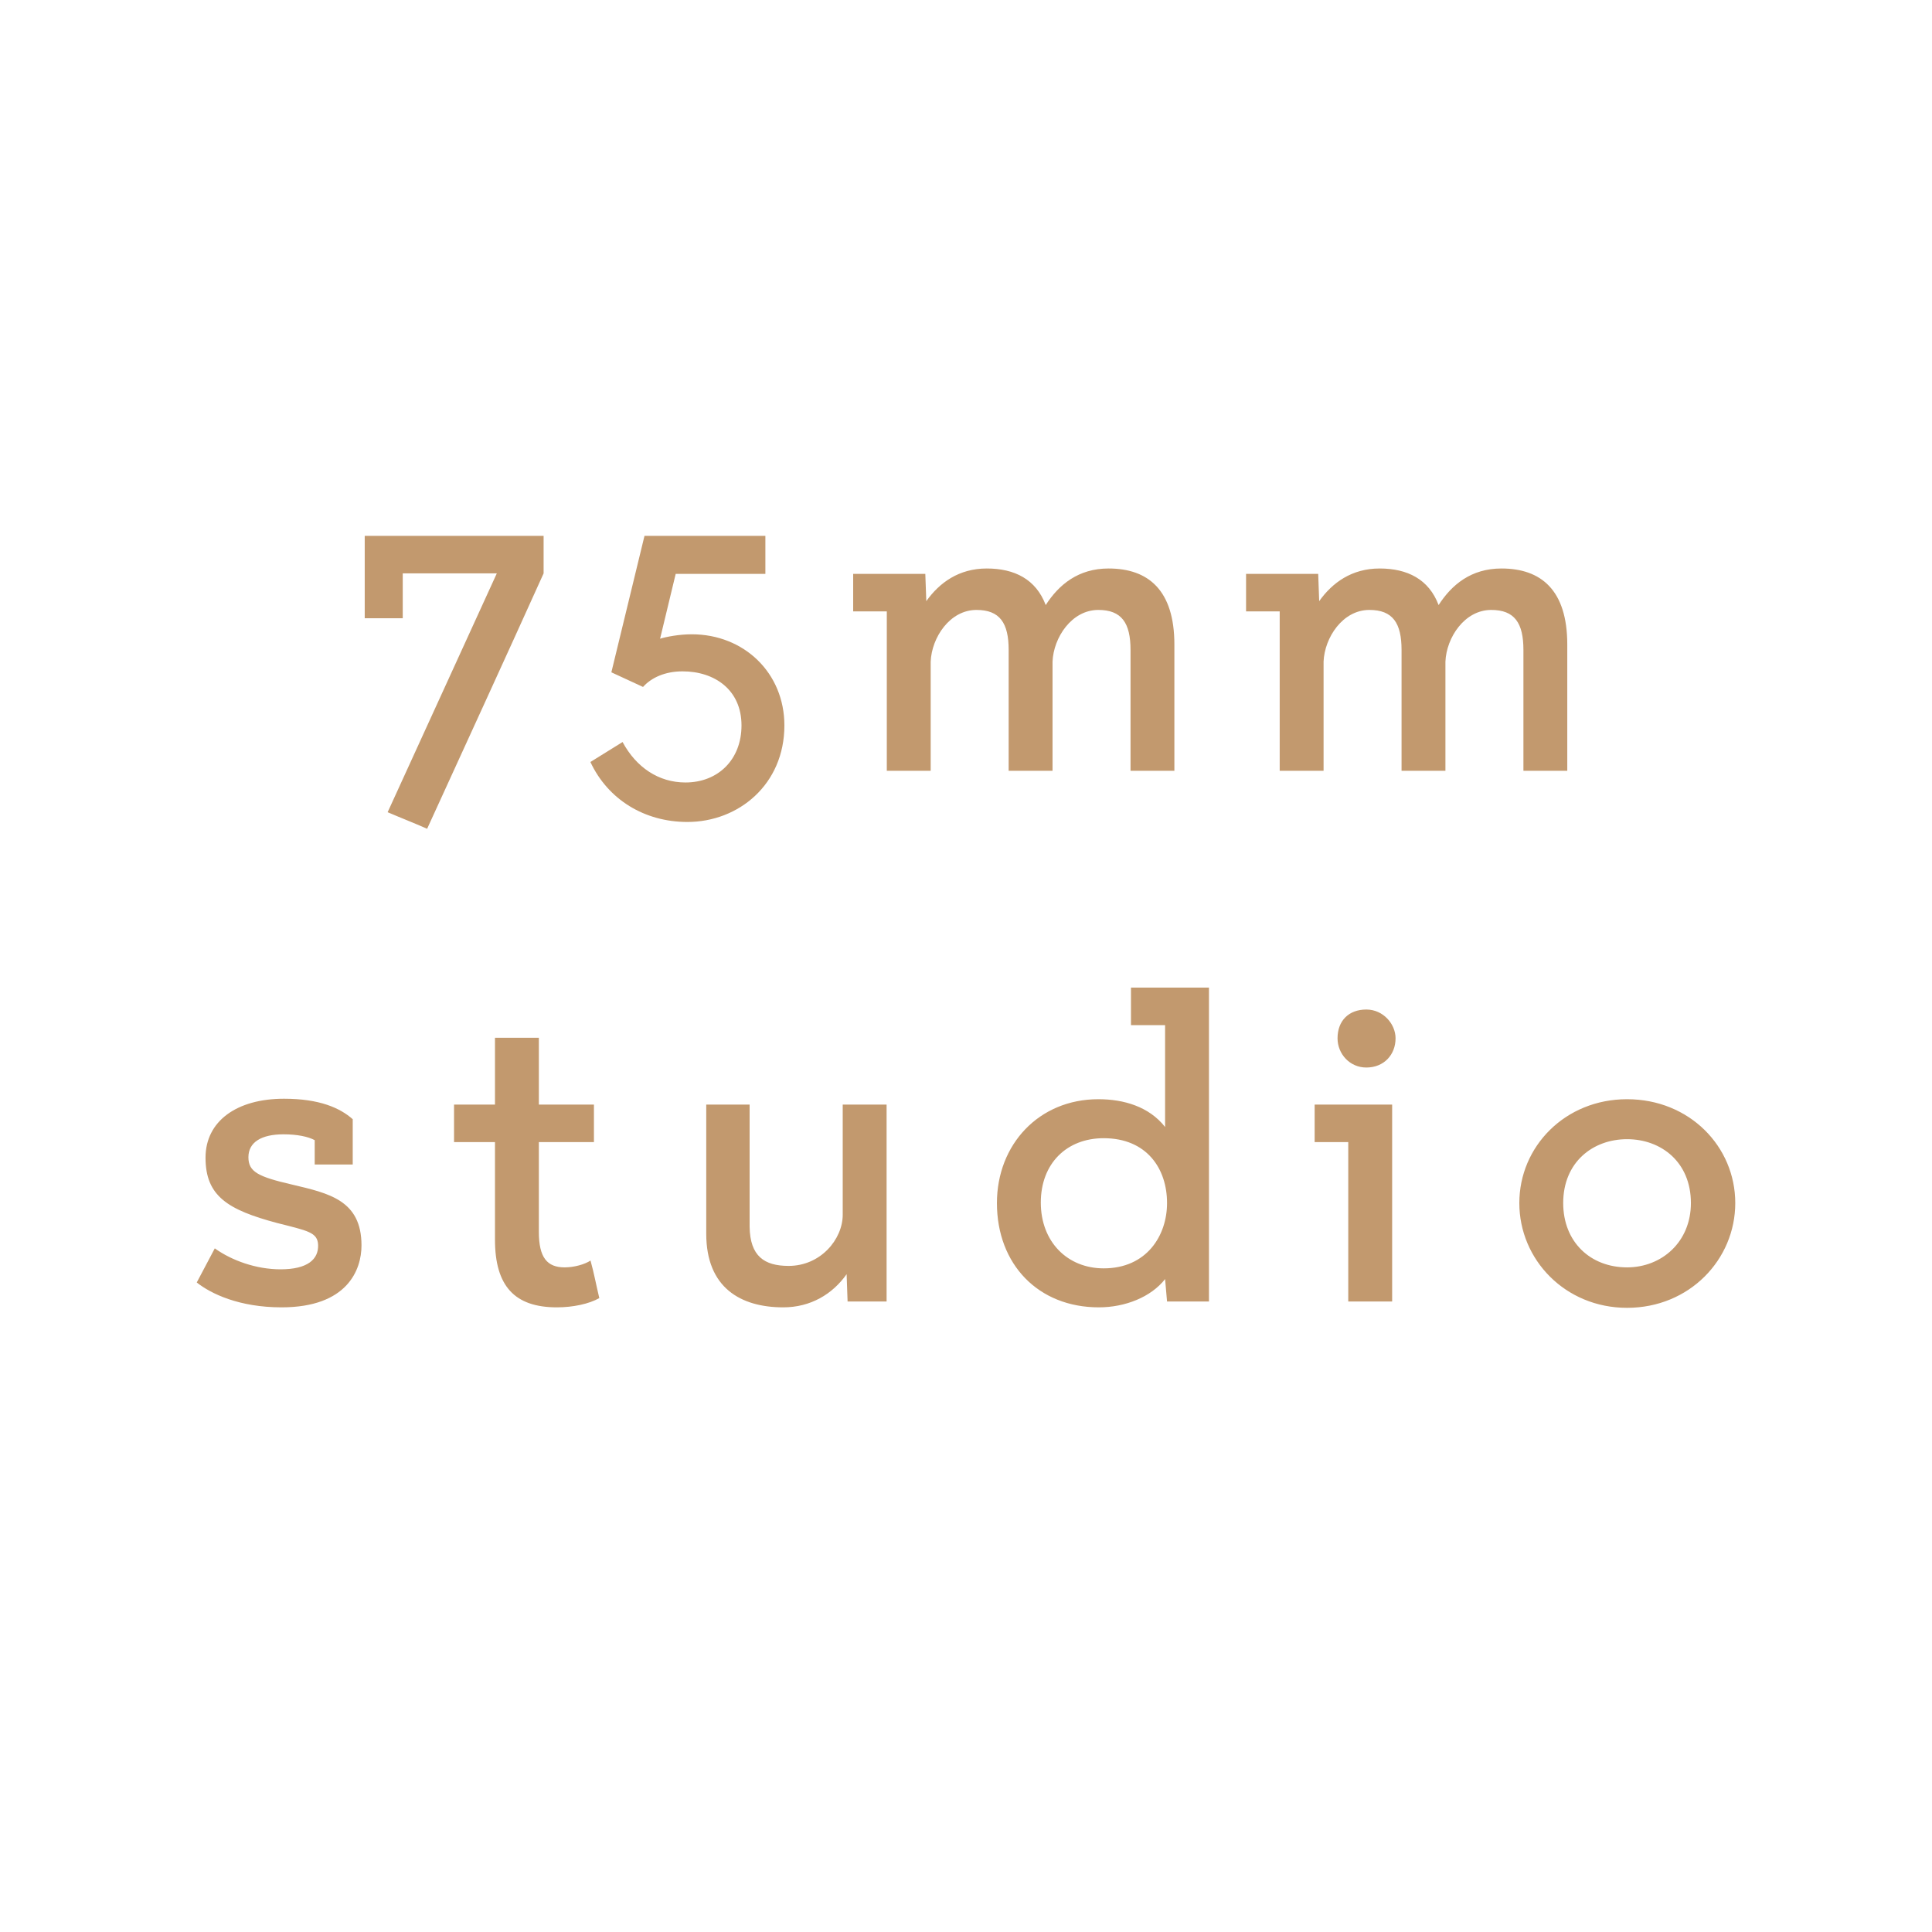
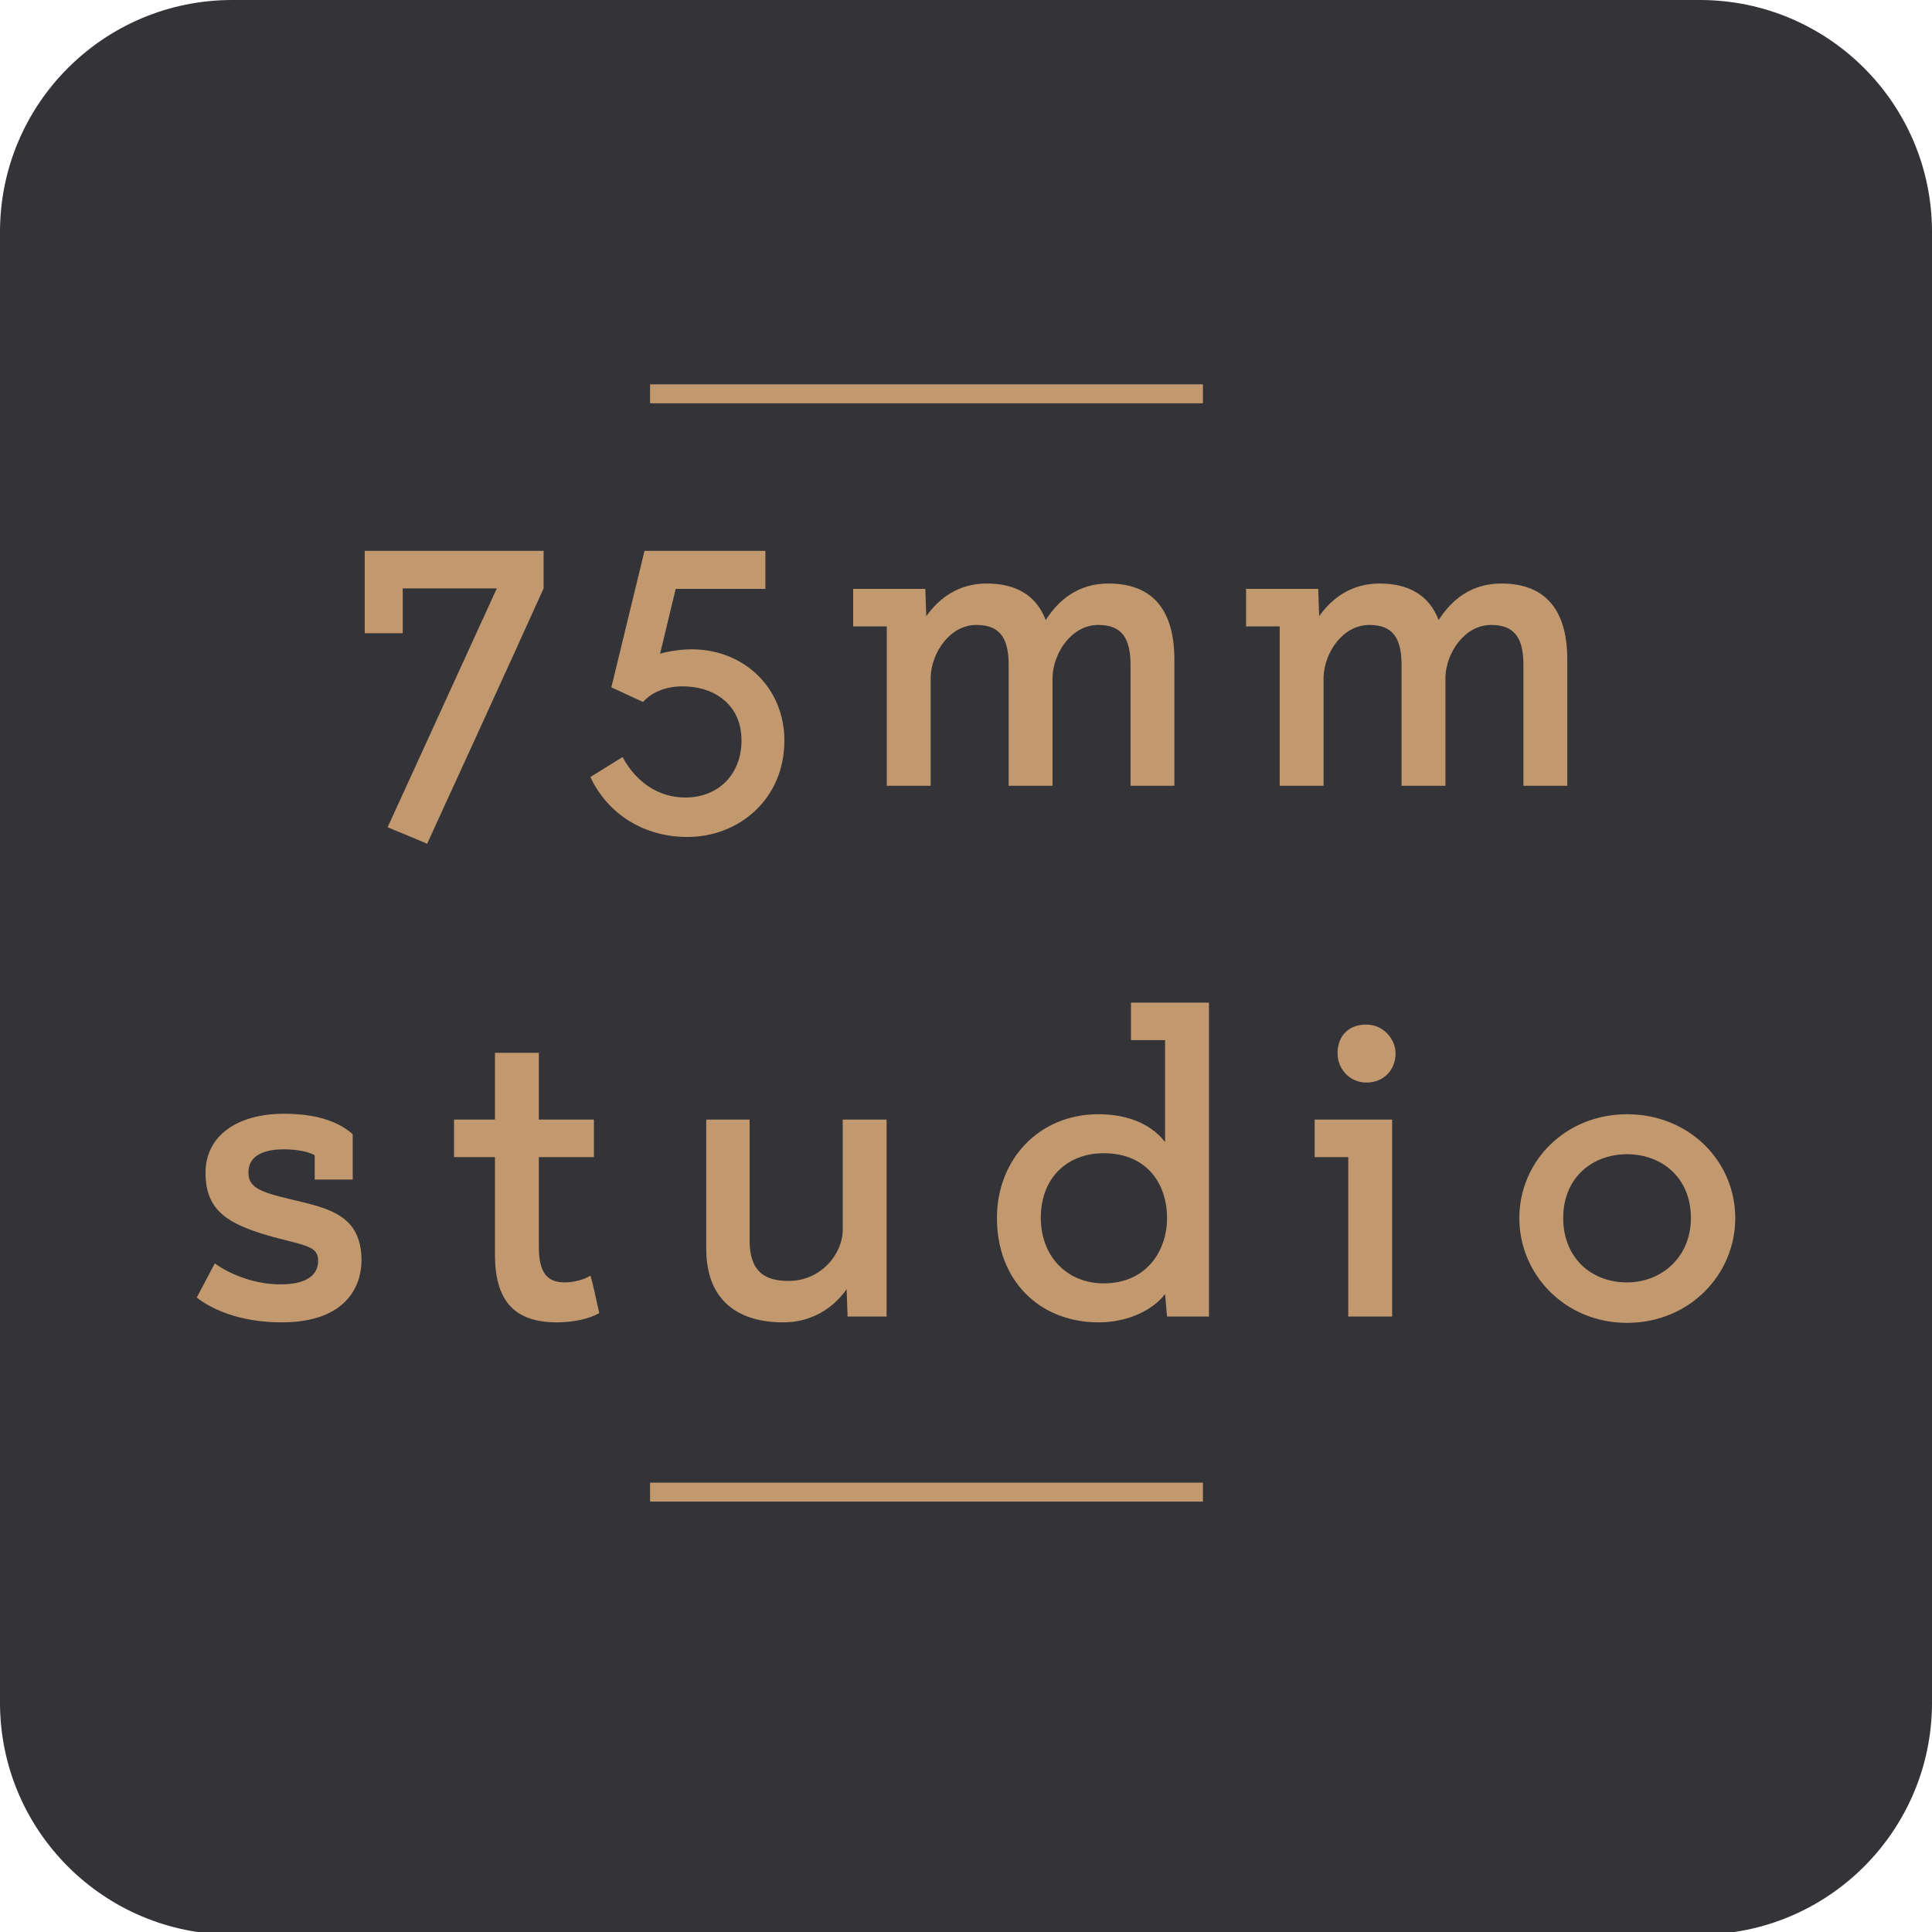
<svg xmlns="http://www.w3.org/2000/svg" version="1.1" width="100" height="100">
-   <g id="Layer1" name="Layer 1" opacity="1">
+   <g id="Layer1" name="Layer 2" opacity="1">
    <g id="Shape1">
-       <path id="shapePath1" d="M18.878,31.999 L20.846,31.999 L20.846,29.678 L25.715,29.678 L20.064,42.04 C20.77,42.343 21.426,42.595 22.108,42.898 C24.126,38.483 26.144,34.093 28.137,29.678 L28.137,27.735 L18.878,27.735 L18.878,31.999 M31.644,34.799 L33.283,35.556 C33.712,35.077 34.419,34.749 35.327,34.749 C36.992,34.749 38.38,35.708 38.38,37.549 C38.38,39.315 37.169,40.501 35.478,40.501 C34.091,40.501 32.93,39.719 32.224,38.407 L30.559,39.441 C31.467,41.384 33.359,42.545 35.579,42.545 C38.228,42.545 40.6,40.602 40.6,37.549 C40.6,34.825 38.506,32.831 35.806,32.831 C35.151,32.831 34.495,32.958 34.166,33.059 L34.974,29.703 L39.616,29.703 L39.616,27.735 L33.359,27.735 L31.644,34.799 M48.172,39.896 L48.172,34.244 C48.222,33.008 49.156,31.57 50.543,31.57 C51.754,31.57 52.208,32.251 52.208,33.639 L52.208,39.896 L54.479,39.896 L54.479,34.244 C54.529,33.008 55.463,31.57 56.85,31.57 C58.061,31.57 58.516,32.251 58.516,33.639 L58.516,39.896 L60.786,39.896 L60.786,33.361 C60.786,30.536 59.424,29.425 57.38,29.425 C55.816,29.425 54.807,30.258 54.126,31.318 C53.621,29.981 52.511,29.425 51.073,29.425 C49.635,29.425 48.626,30.157 47.945,31.116 L47.894,29.703 L44.16,29.703 L44.16,31.646 L45.901,31.646 L45.901,39.896 L48.172,39.896 M68.508,39.896 L68.508,34.244 C68.558,33.008 69.492,31.57 70.879,31.57 C72.09,31.57 72.544,32.251 72.544,33.639 L72.544,39.896 L74.815,39.896 L74.815,34.244 C74.866,33.008 75.799,31.57 77.187,31.57 C78.398,31.57 78.852,32.251 78.852,33.639 L78.852,39.896 L81.122,39.896 L81.122,33.361 C81.122,30.536 79.76,29.425 77.716,29.425 C76.152,29.425 75.143,30.258 74.462,31.318 C73.957,29.981 72.847,29.425 71.409,29.425 C69.971,29.425 68.962,30.157 68.281,31.116 L68.23,29.703 L64.496,29.703 L64.496,31.646 L66.237,31.646 L66.237,39.896 L68.508,39.896 Z" style="stroke:none;fill-rule:evenodd;fill:#c2996e;fill-opacity:1;" />
+       <path id="shapePath1" d="M0,12.004 C0,5.374 5.381,7.62939e-06 12.02,7.62939e-06 L87.981,7.62939e-06 C94.619,7.62939e-06 100,5.374 100,12.004 L100,88.129 C100,94.758 94.619,100.133 87.981,100.133 L12.02,100.133 C5.381,100.133 0,94.758 0,88.129 L0,12.004 Z" style="stroke:none;fill-rule:evenodd;fill:#333338;fill-opacity:1;" />
    </g>
+   </g>
+   <g id="Layer2" name="Layer 1" opacity="1">
    <g id="Shape2">
-       <path id="shapePath2" d="M14.346,63.303 C15.936,63.707 16.44,63.783 16.465,64.439 C16.491,65.17 15.936,65.7 14.523,65.7 C13.261,65.7 12,65.246 11.117,64.615 L10.184,66.381 C10.915,66.962 12.378,67.668 14.573,67.668 C17.979,67.668 18.711,65.725 18.711,64.464 C18.711,62.118 17.021,61.764 15.103,61.31 C13.362,60.907 12.858,60.654 12.858,59.897 C12.858,59.115 13.539,58.712 14.674,58.712 C15.406,58.712 15.961,58.838 16.289,59.014 L16.289,60.276 L18.257,60.276 L18.257,57.93 C17.601,57.349 16.541,56.87 14.7,56.87 C12.252,56.87 10.638,58.031 10.638,59.923 C10.638,61.916 11.798,62.622 14.346,63.303 M23.501,59.115 L25.62,59.115 L25.62,64.161 C25.62,66.558 26.629,67.668 28.824,67.668 C29.657,67.668 30.49,67.491 31.02,67.189 C30.868,66.558 30.742,65.877 30.565,65.246 C30.262,65.448 29.707,65.599 29.228,65.599 C28.32,65.599 27.891,65.095 27.891,63.758 L27.891,59.115 L30.742,59.115 L30.742,57.173 L27.891,57.173 L27.891,53.716 L25.62,53.716 L25.62,57.173 L23.501,57.173 L23.501,59.115 M45.89,67.365 L45.89,57.173 L43.619,57.173 L43.619,62.874 C43.619,64.136 42.484,65.523 40.819,65.523 C39.557,65.523 38.826,65.019 38.8,63.505 L38.8,57.173 L36.555,57.173 L36.555,63.858 C36.555,66.659 38.346,67.668 40.541,67.668 C41.954,67.668 43.089,66.987 43.821,65.952 L43.871,67.365 L45.89,67.365 M58.539,51.118 L58.539,53.06 L60.305,53.06 L60.305,58.333 C59.473,57.274 58.161,56.895 56.849,56.895 C53.771,56.895 51.601,59.242 51.601,62.269 C51.601,65.448 53.746,67.668 56.874,67.668 C58.237,67.668 59.574,67.138 60.305,66.205 L60.406,67.365 L62.576,67.365 L62.576,51.118 L58.539,51.118 M60.406,62.269 C60.406,63.959 59.347,65.65 57.127,65.65 C55.26,65.65 53.872,64.287 53.872,62.244 C53.872,60.225 55.209,58.913 57.127,58.913 C59.347,58.913 60.406,60.478 60.406,62.269 M72.057,67.365 L72.057,57.173 L68.046,57.173 L68.046,59.115 L69.786,59.115 L69.786,67.365 L72.057,67.365 M69.231,53.742 C69.231,54.549 69.862,55.255 70.72,55.255 C71.628,55.255 72.234,54.599 72.234,53.742 C72.234,53.01 71.603,52.253 70.72,52.253 C69.811,52.253 69.231,52.833 69.231,53.742 M78.64,62.269 C78.64,65.195 81.011,67.693 84.216,67.693 C87.445,67.693 89.817,65.195 89.817,62.269 C89.817,59.342 87.445,56.895 84.216,56.895 C81.011,56.895 78.64,59.342 78.64,62.269 M80.911,62.269 C80.911,60.15 82.45,58.964 84.216,58.964 C85.982,58.964 87.521,60.15 87.521,62.269 C87.521,64.287 86.007,65.599 84.216,65.599 C82.323,65.599 80.911,64.287 80.911,62.269 Z" style="stroke:none;fill-rule:evenodd;fill:#c2996e;fill-opacity:1;" />
+       <path id="shapePath2" d="M18.878,32.776 L20.846,32.776 L20.846,30.455 L25.715,30.455 L20.064,42.818 C20.77,43.12 21.426,43.373 22.108,43.675 C24.126,39.26 26.144,34.87 28.137,30.455 L28.137,28.513 L18.878,28.513 L18.878,32.776 M31.644,35.577 L33.283,36.334 C33.712,35.854 34.419,35.526 35.327,35.526 C36.992,35.526 38.38,36.485 38.38,38.327 C38.38,40.093 37.169,41.279 35.478,41.279 C34.091,41.279 32.93,40.496 32.224,39.185 L30.559,40.219 C31.467,42.162 33.359,43.322 35.579,43.322 C38.228,43.322 40.6,41.38 40.6,38.327 C40.6,35.602 38.506,33.609 35.806,33.609 C35.151,33.609 34.495,33.735 34.166,33.836 L34.974,30.48 L39.616,30.48 L39.616,28.513 L33.359,28.513 L31.644,35.577 M48.172,40.673 L48.172,35.022 C48.222,33.786 49.156,32.347 50.543,32.347 C51.754,32.347 52.208,33.029 52.208,34.416 L52.208,40.673 L54.479,40.673 L54.479,35.022 C54.529,33.786 55.463,32.347 56.85,32.347 C58.061,32.347 58.516,33.029 58.516,34.416 L58.516,40.673 L60.786,40.673 L60.786,34.139 C60.786,31.313 59.424,30.203 57.38,30.203 C55.816,30.203 54.807,31.036 54.126,32.095 C53.621,30.758 52.511,30.203 51.073,30.203 C49.635,30.203 48.626,30.935 47.945,31.893 L47.894,30.48 L44.16,30.48 L44.16,32.423 L45.901,32.423 L45.901,40.673 L48.172,40.673 M68.508,40.673 L68.508,35.022 C68.558,33.786 69.492,32.347 70.879,32.347 C72.09,32.347 72.544,33.029 72.544,34.416 L72.544,40.673 L74.815,40.673 L74.815,35.022 C74.866,33.786 75.799,32.347 77.187,32.347 C78.398,32.347 78.852,33.029 78.852,34.416 L78.852,40.673 L81.122,40.673 L81.122,34.139 C81.122,31.313 79.76,30.203 77.716,30.203 C76.152,30.203 75.143,31.036 74.462,32.095 C73.957,30.758 72.847,30.203 71.409,30.203 C69.971,30.203 68.962,30.935 68.281,31.893 L68.23,30.48 L64.496,30.48 L64.496,32.423 L66.237,32.423 L66.237,40.673 L68.508,40.673 Z" style="stroke:none;fill-rule:evenodd;fill:#c2996e;fill-opacity:1;" />
+     </g>
+     <g id="Shape3">
+       <path id="shapePath3" d="M14.346,64.081 C15.936,64.484 16.44,64.56 16.465,65.216 C16.491,65.948 15.936,66.478 14.523,66.478 C13.261,66.478 12,66.023 11.117,65.393 L10.184,67.159 C10.915,67.739 12.378,68.445 14.573,68.445 C17.979,68.445 18.711,66.503 18.711,65.241 C18.711,62.895 17.021,62.542 15.103,62.088 C13.362,61.684 12.858,61.432 12.858,60.675 C12.858,59.893 13.539,59.489 14.674,59.489 C15.406,59.489 15.961,59.615 16.289,59.792 L16.289,61.053 L18.257,61.053 L18.257,58.707 C17.601,58.127 16.541,57.648 14.7,57.648 C12.252,57.648 10.638,58.808 10.638,60.7 C10.638,62.693 11.798,63.4 14.346,64.081 M23.501,59.893 L25.62,59.893 L25.62,64.939 C25.62,67.335 26.629,68.445 28.824,68.445 C29.657,68.445 30.49,68.269 31.02,67.966 C30.868,67.335 30.742,66.654 30.565,66.023 C30.262,66.225 29.707,66.377 29.228,66.377 C28.32,66.377 27.891,65.872 27.891,64.535 L27.891,59.893 L30.742,59.893 L30.742,57.95 L27.891,57.95 L27.891,54.494 L25.62,54.494 L25.62,57.95 L23.501,57.95 L23.501,59.893 M45.89,68.143 L45.89,57.95 L43.619,57.95 L43.619,63.652 C43.619,64.913 42.484,66.301 40.819,66.301 C39.557,66.301 38.826,65.796 38.8,64.283 L38.8,57.95 L36.555,57.95 L36.555,64.636 C36.555,67.436 38.346,68.445 40.541,68.445 C41.954,68.445 43.089,67.764 43.821,66.73 L43.871,68.143 L45.89,68.143 M58.539,51.895 L58.539,53.838 L60.305,53.838 L60.305,59.111 C59.473,58.051 58.161,57.673 56.849,57.673 C53.771,57.673 51.601,60.019 51.601,63.047 C51.601,66.225 53.746,68.445 56.874,68.445 C58.237,68.445 59.574,67.916 60.305,66.982 L60.406,68.143 L62.576,68.143 L62.576,51.895 L58.539,51.895 M60.406,63.047 C60.406,64.737 59.347,66.427 57.127,66.427 C55.26,66.427 53.872,65.065 53.872,63.021 C53.872,61.003 55.209,59.691 57.127,59.691 C59.347,59.691 60.406,61.255 60.406,63.047 M72.057,68.143 L72.057,57.95 L68.046,57.95 L68.046,59.893 L69.786,59.893 L69.786,68.143 L72.057,68.143 M69.231,54.519 C69.231,55.326 69.862,56.033 70.72,56.033 C71.628,56.033 72.234,55.377 72.234,54.519 C72.234,53.787 71.603,53.031 70.72,53.031 C69.811,53.031 69.231,53.611 69.231,54.519 M78.64,63.047 C78.64,65.973 81.011,68.471 84.216,68.471 C87.445,68.471 89.817,65.973 89.817,63.047 C89.817,60.12 87.445,57.673 84.216,57.673 C81.011,57.673 78.64,60.12 78.64,63.047 M80.911,63.047 C80.911,60.927 82.45,59.742 84.216,59.742 C85.982,59.742 87.521,60.927 87.521,63.047 C87.521,65.065 86.007,66.377 84.216,66.377 C82.323,66.377 80.911,65.065 80.911,63.047 Z" style="stroke:none;fill-rule:evenodd;fill:#c2996e;fill-opacity:1;" />
+     </g>
+     <g id="Shape4">
+       <path id="shapePath4" d="M33.648,19.894 L62.264,19.894 L62.264,20.874 L33.648,20.874 L33.648,19.894 Z" style="stroke:none;fill-rule:evenodd;fill:#c2996e;fill-opacity:1;" />
+     </g>
+     <g id="Shape5">
+       <path id="shapePath5" d="M33.648,76.742 L62.264,76.742 L62.264,77.722 L33.648,77.722 L33.648,76.742 Z" style="stroke:none;fill-rule:evenodd;fill:#c2996e;fill-opacity:1;" />
    </g>
  </g>
</svg>
